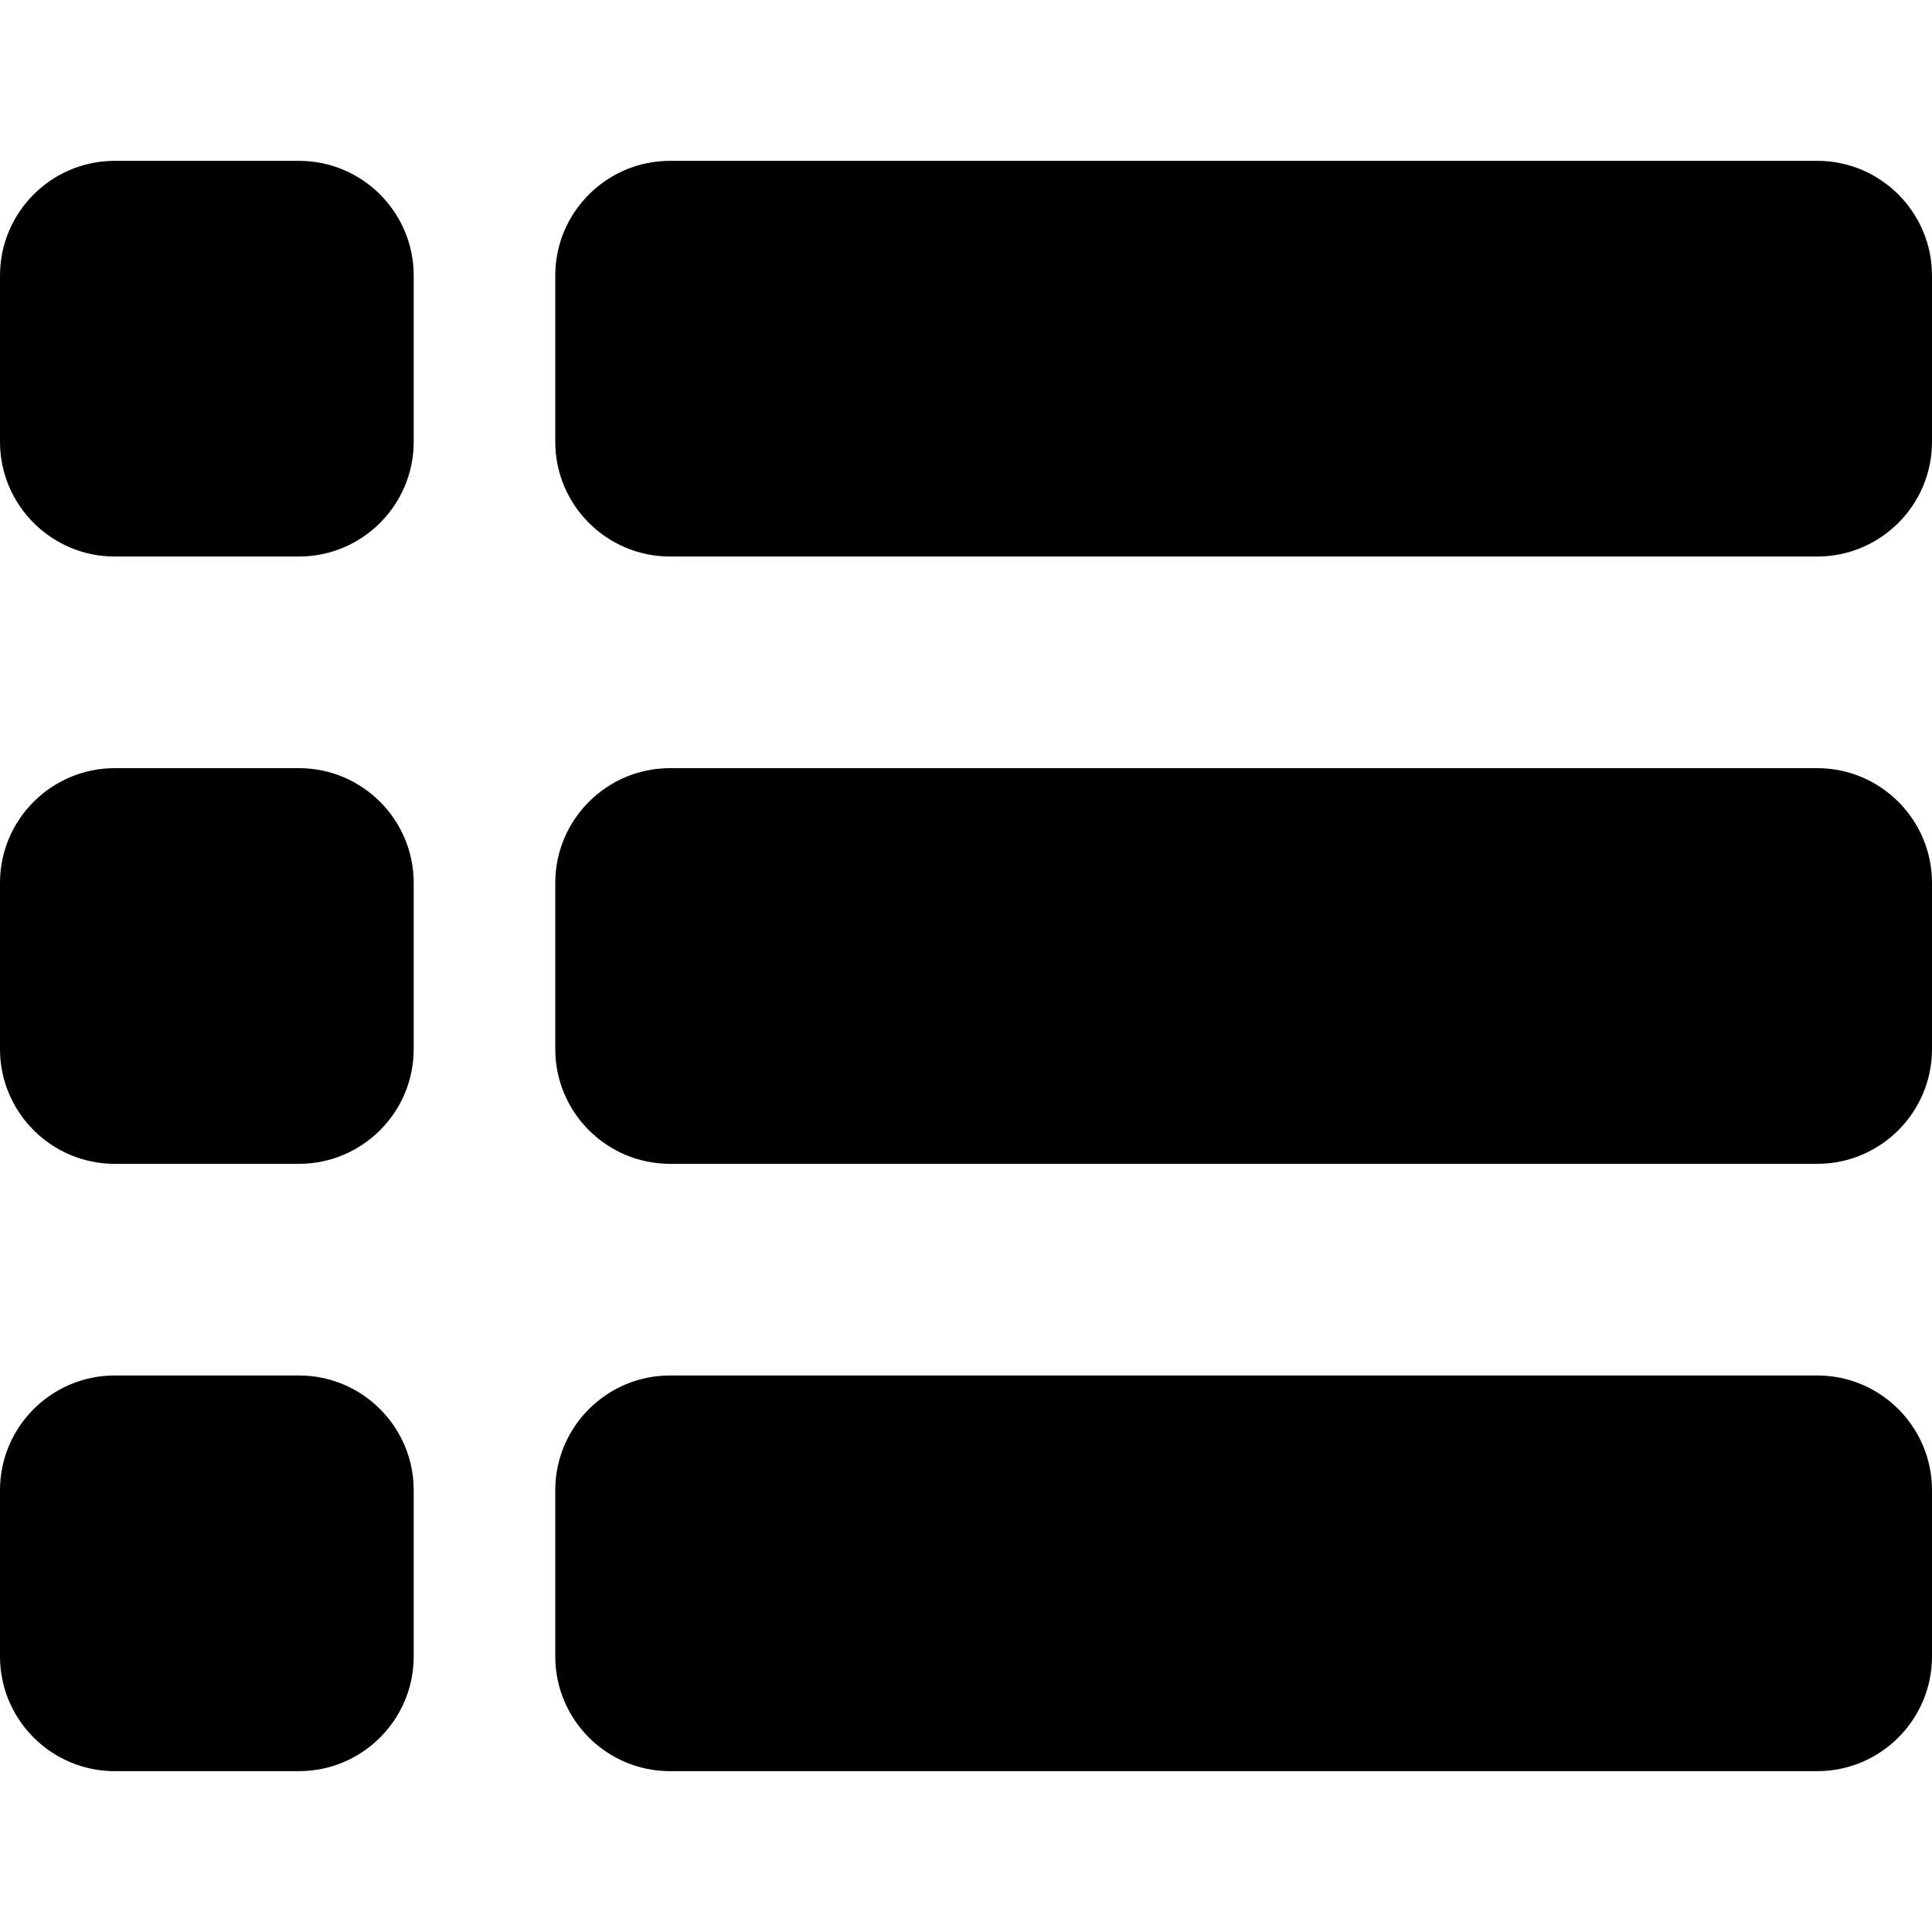
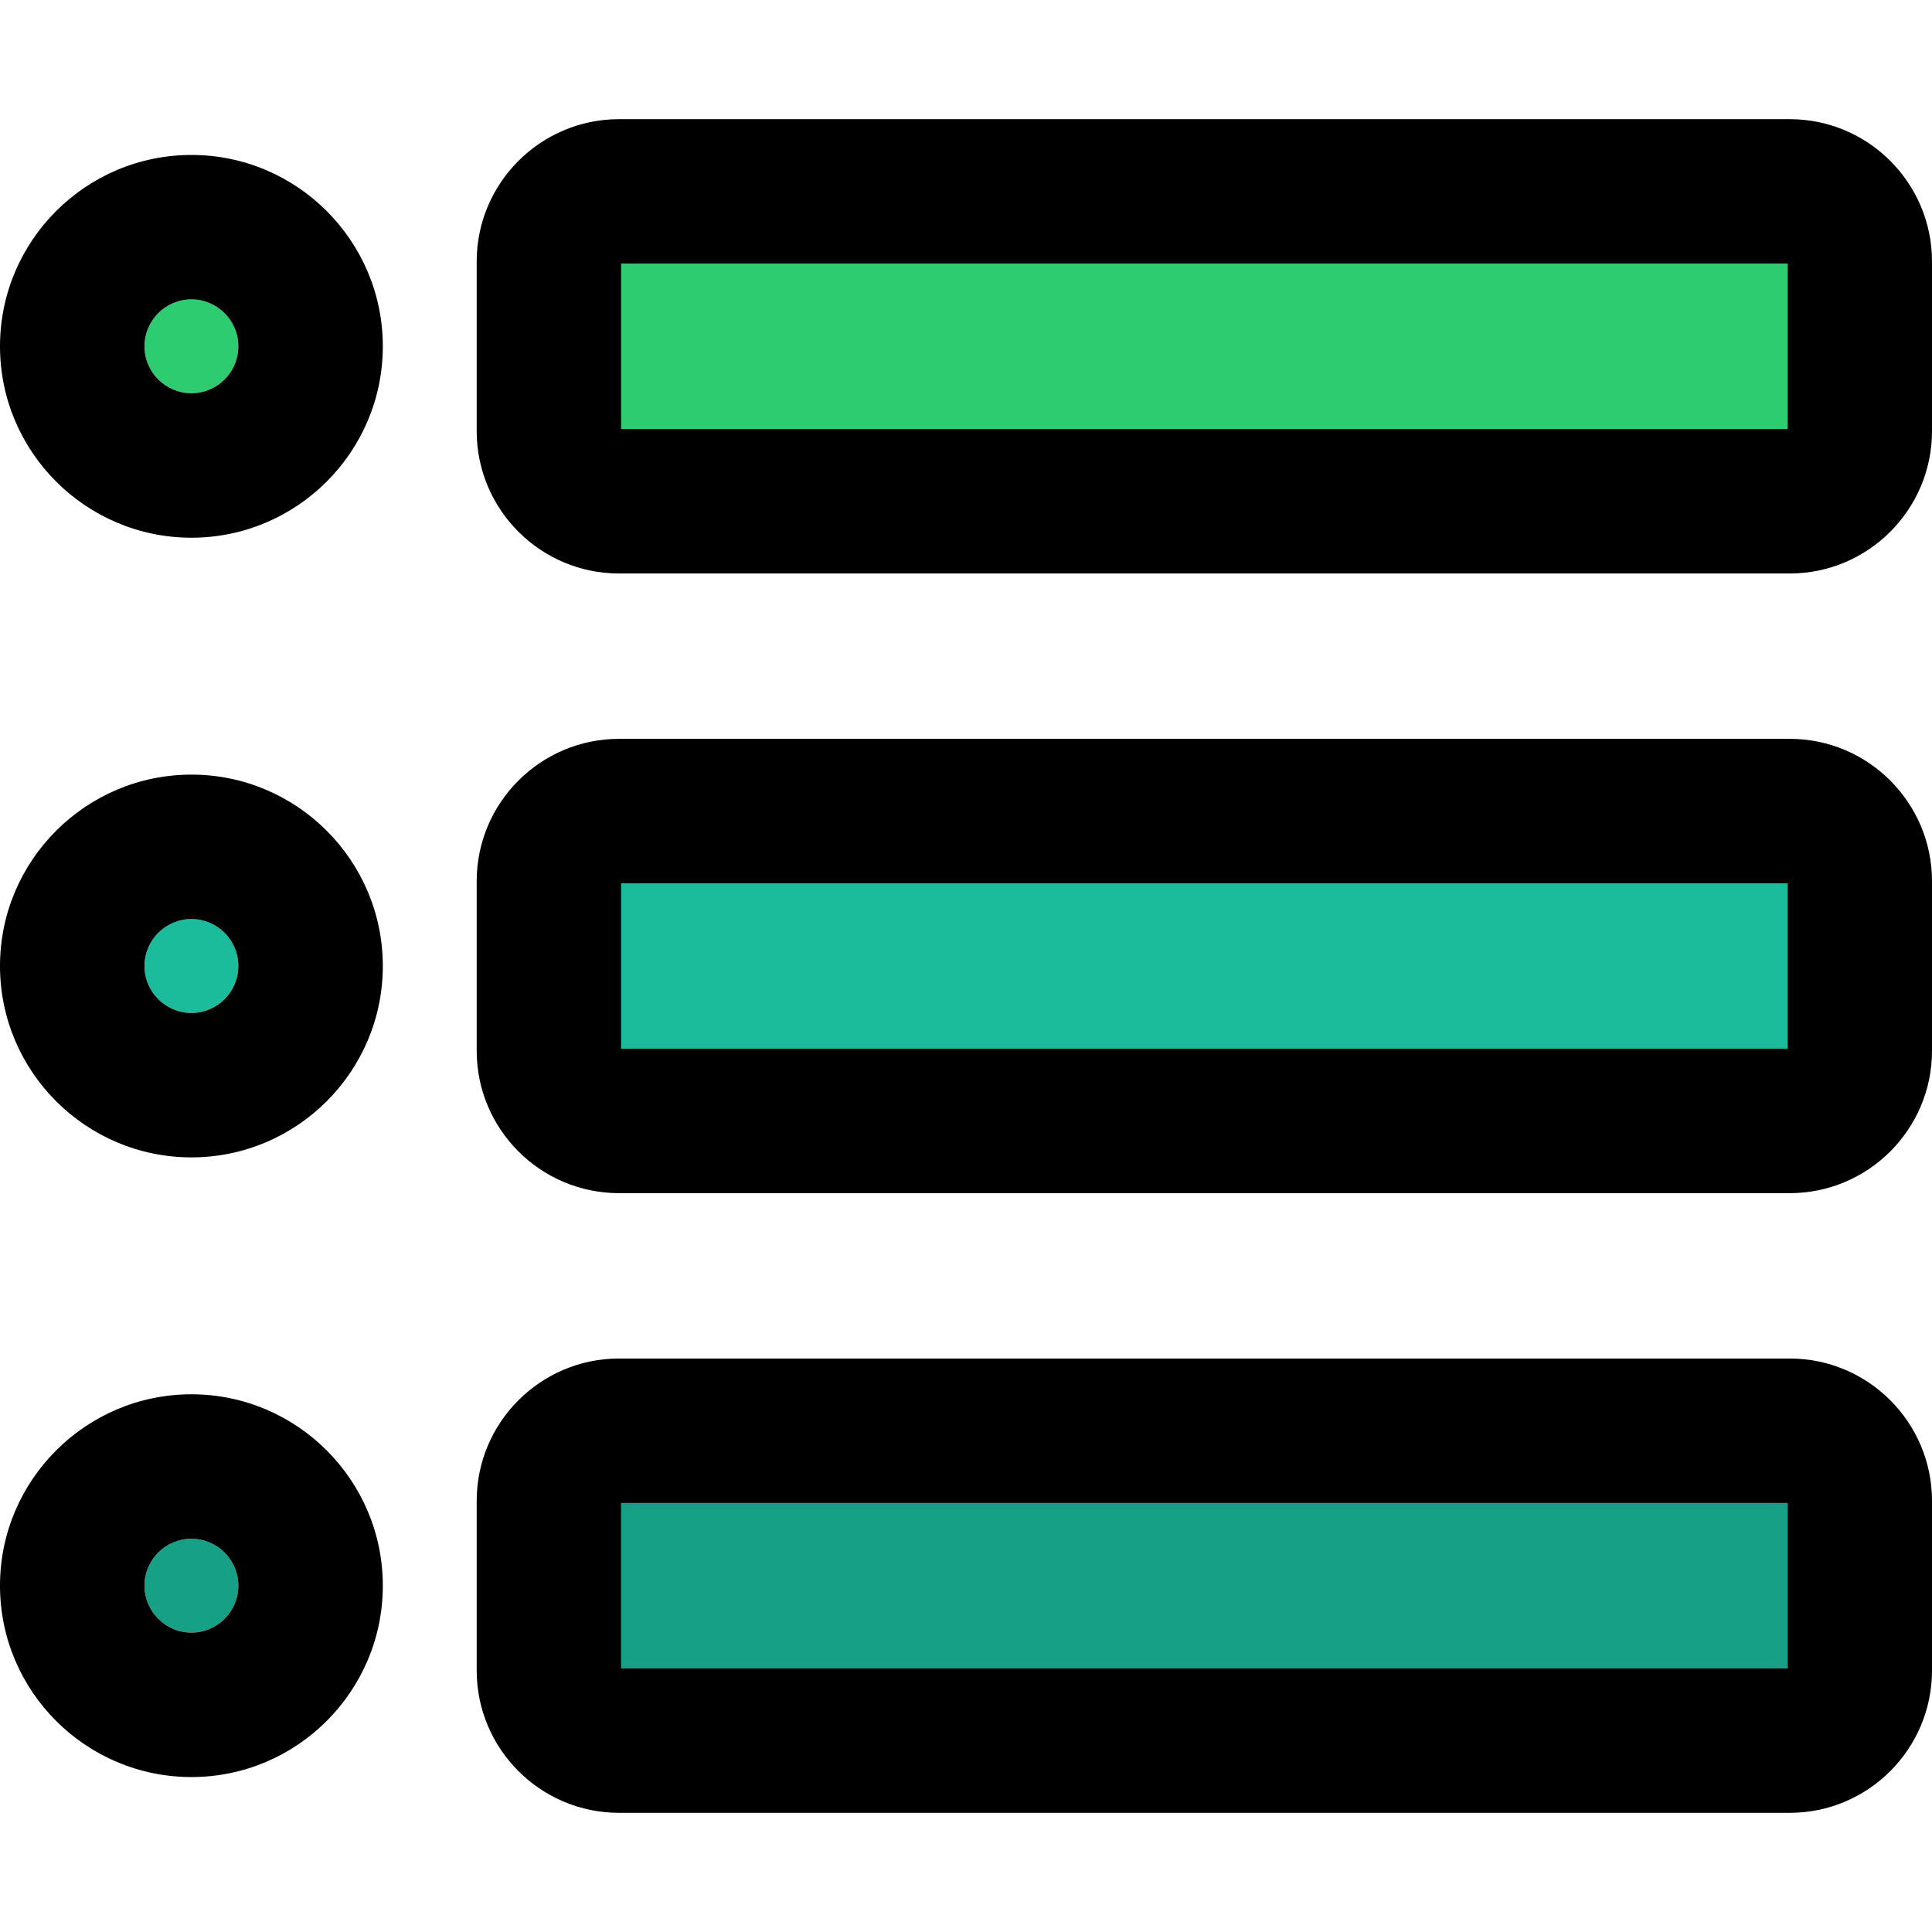
<svg xmlns="http://www.w3.org/2000/svg" version="1.1" id="Layer_1" x="0px" y="0px" viewBox="0 0 297 297" style="enable-background:new 0 0 297 297;" xml:space="preserve">
  <g>
-     <g>
+     <g id="XMLID_39_">
      <g>
-         <path d="M279.368,24.726H102.992c-9.722,0-17.632,7.91-17.632,17.632V67.92c0,9.722,7.91,17.632,17.632,17.632h176.376     c9.722,0,17.632-7.91,17.632-17.632V42.358C297,32.636,289.09,24.726,279.368,24.726z" />
-         <path d="M279.368,118.087H102.992c-9.722,0-17.632,7.91-17.632,17.632v25.562c0,9.722,7.91,17.632,17.632,17.632h176.376     c9.722,0,17.632-7.91,17.632-17.632v-25.562C297,125.997,289.09,118.087,279.368,118.087z" />
-         <path d="M279.368,211.448H102.992c-9.722,0-17.632,7.91-17.632,17.633v25.561c0,9.722,7.91,17.632,17.632,17.632h176.376     c9.722,0,17.632-7.91,17.632-17.632v-25.561C297,219.358,289.09,211.448,279.368,211.448z" />
-         <path d="M45.965,24.726H17.632C7.91,24.726,0,32.636,0,42.358V67.92c0,9.722,7.91,17.632,17.632,17.632h28.333     c9.722,0,17.632-7.91,17.632-17.632V42.358C63.597,32.636,55.687,24.726,45.965,24.726z" />
-         <path d="M45.965,118.087H17.632C7.91,118.087,0,125.997,0,135.719v25.562c0,9.722,7.91,17.632,17.632,17.632h28.333     c9.722,0,17.632-7.91,17.632-17.632v-25.562C63.597,125.997,55.687,118.087,45.965,118.087z" />
-         <path d="M45.965,211.448H17.632C7.91,211.448,0,219.358,0,229.081v25.561c0,9.722,7.91,17.632,17.632,17.632h28.333     c9.722,0,17.632-7.91,17.632-17.632v-25.561C63.597,219.358,55.687,211.448,45.965,211.448z" />
+         <path style="fill:#16A085;" d="M29.43,236.55c3.97,0,7.21,3.23,7.21,7.21c0,3.98-3.24,7.22-7.21,7.22     c-3.98,0-7.22-3.24-7.22-7.22C22.21,239.78,25.45,236.55,29.43,236.55z" />
+         <rect x="95.49" y="231.05" style="fill:#16A085;" width="179.31" height="25.43" />
+         <path style="fill:#1ABC9C;" d="M29.43,141.28c3.97,0,7.21,3.24,7.21,7.22s-3.24,7.22-7.21,7.22c-3.98,0-7.22-3.24-7.22-7.22     S25.45,141.28,29.43,141.28z" />
+         <rect x="95.49" y="135.79" style="fill:#1ABC9C;" width="179.31" height="25.42" />
+         <path style="fill:#2ECC71;" d="M29.43,46.02c3.97,0,7.21,3.24,7.21,7.22s-3.24,7.21-7.21,7.21c-3.98,0-7.22-3.23-7.22-7.21     S25.45,46.02,29.43,46.02z" />
+         <rect x="95.49" y="40.52" style="fill:#2ECC71;" width="179.31" height="25.43" />
+         <path d="M297,230.72v26.08c0,12.07-9.81,21.88-21.87,21.88H95.16c-12.06,0-21.88-9.81-21.88-21.88v-26.08     c0-12.06,9.82-21.88,21.88-21.88h179.97C287.19,208.84,297,218.66,297,230.72z M274.8,256.48v-25.43H95.49v25.43H274.8z" />
+         <path d="M297,135.46v26.08c0,12.07-9.81,21.88-21.87,21.88H95.16c-12.06,0-21.88-9.81-21.88-21.88v-26.08     c0-12.07,9.82-21.88,21.88-21.88h179.97C287.19,113.58,297,123.39,297,135.46z M274.8,161.21v-25.42H95.49v25.42H274.8z" />
+         <path d="M297,40.2v26.08c0,12.06-9.81,21.88-21.87,21.88H95.16c-12.06,0-21.88-9.82-21.88-21.88V40.2     c0-12.07,9.82-21.88,21.88-21.88h179.97C287.19,18.32,297,28.13,297,40.2z M274.8,65.95V40.52H95.49v25.43H274.8z" />
+         <path d="M29.43,23.82c16.22,0,29.42,13.19,29.42,29.42c0,16.22-13.2,29.42-29.42,29.42C13.2,82.66,0,69.46,0,53.24     C0,37.01,13.2,23.82,29.43,23.82z M36.64,53.24c0-3.98-3.24-7.22-7.21-7.22c-3.98,0-7.22,3.24-7.22,7.22s3.24,7.21,7.22,7.21     C33.4,60.45,36.64,57.22,36.64,53.24z" />
+         <path d="M29.43,119.08c16.22,0,29.42,13.2,29.42,29.42s-13.2,29.42-29.42,29.42C13.2,177.92,0,164.72,0,148.5     S13.2,119.08,29.43,119.08z M36.64,148.5c0-3.98-3.24-7.22-7.21-7.22c-3.98,0-7.22,3.24-7.22,7.22s3.24,7.22,7.22,7.22     C33.4,155.72,36.64,152.48,36.64,148.5z" />
+         <path d="M29.43,214.34c16.22,0,29.42,13.2,29.42,29.42c0,16.23-13.2,29.42-29.42,29.42C13.2,273.18,0,259.99,0,243.76     C0,227.54,13.2,214.34,29.43,214.34z M36.64,243.76c0-3.98-3.24-7.21-7.21-7.21c-3.98,0-7.22,3.23-7.22,7.21     c0,3.98,3.24,7.22,7.22,7.22C33.4,250.98,36.64,247.74,36.64,243.76z" />
      </g>
    </g>
  </g>
  <g>
</g>
  <g>
</g>
  <g>
</g>
  <g>
</g>
  <g>
</g>
  <g>
</g>
  <g>
</g>
  <g>
</g>
  <g>
</g>
  <g>
</g>
  <g>
</g>
  <g>
</g>
  <g>
</g>
  <g>
</g>
  <g>
</g>
</svg>
